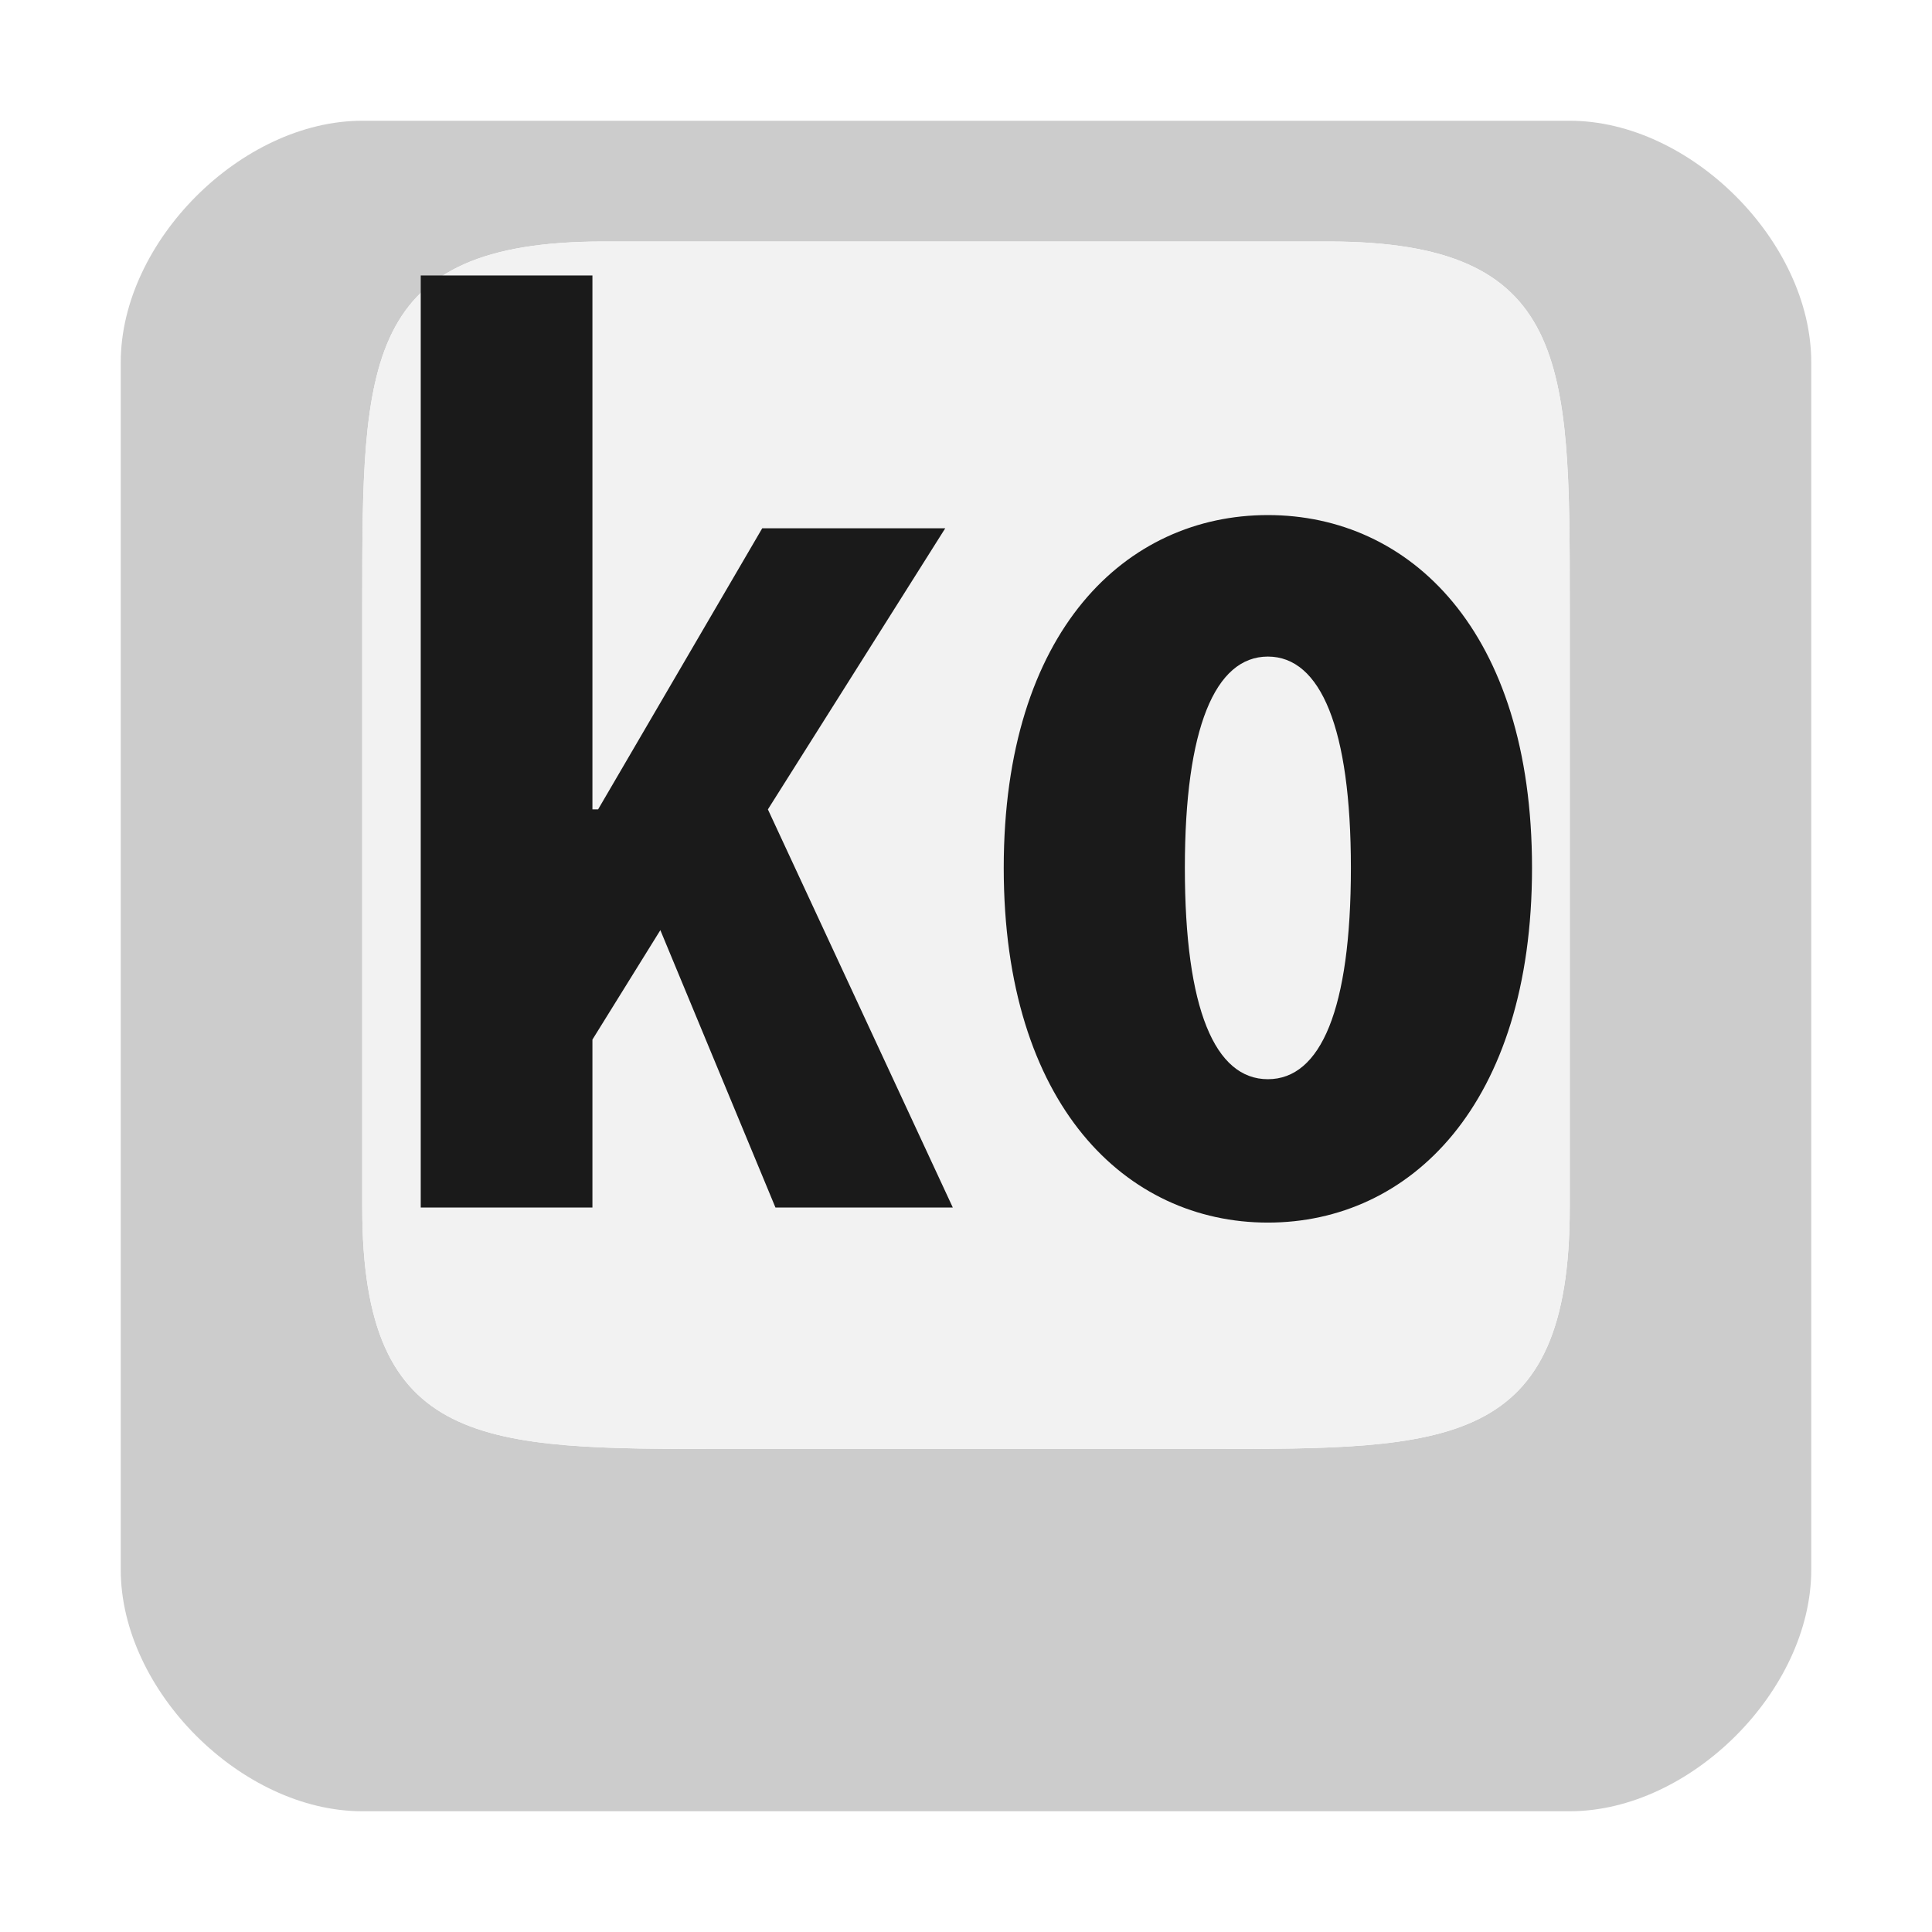
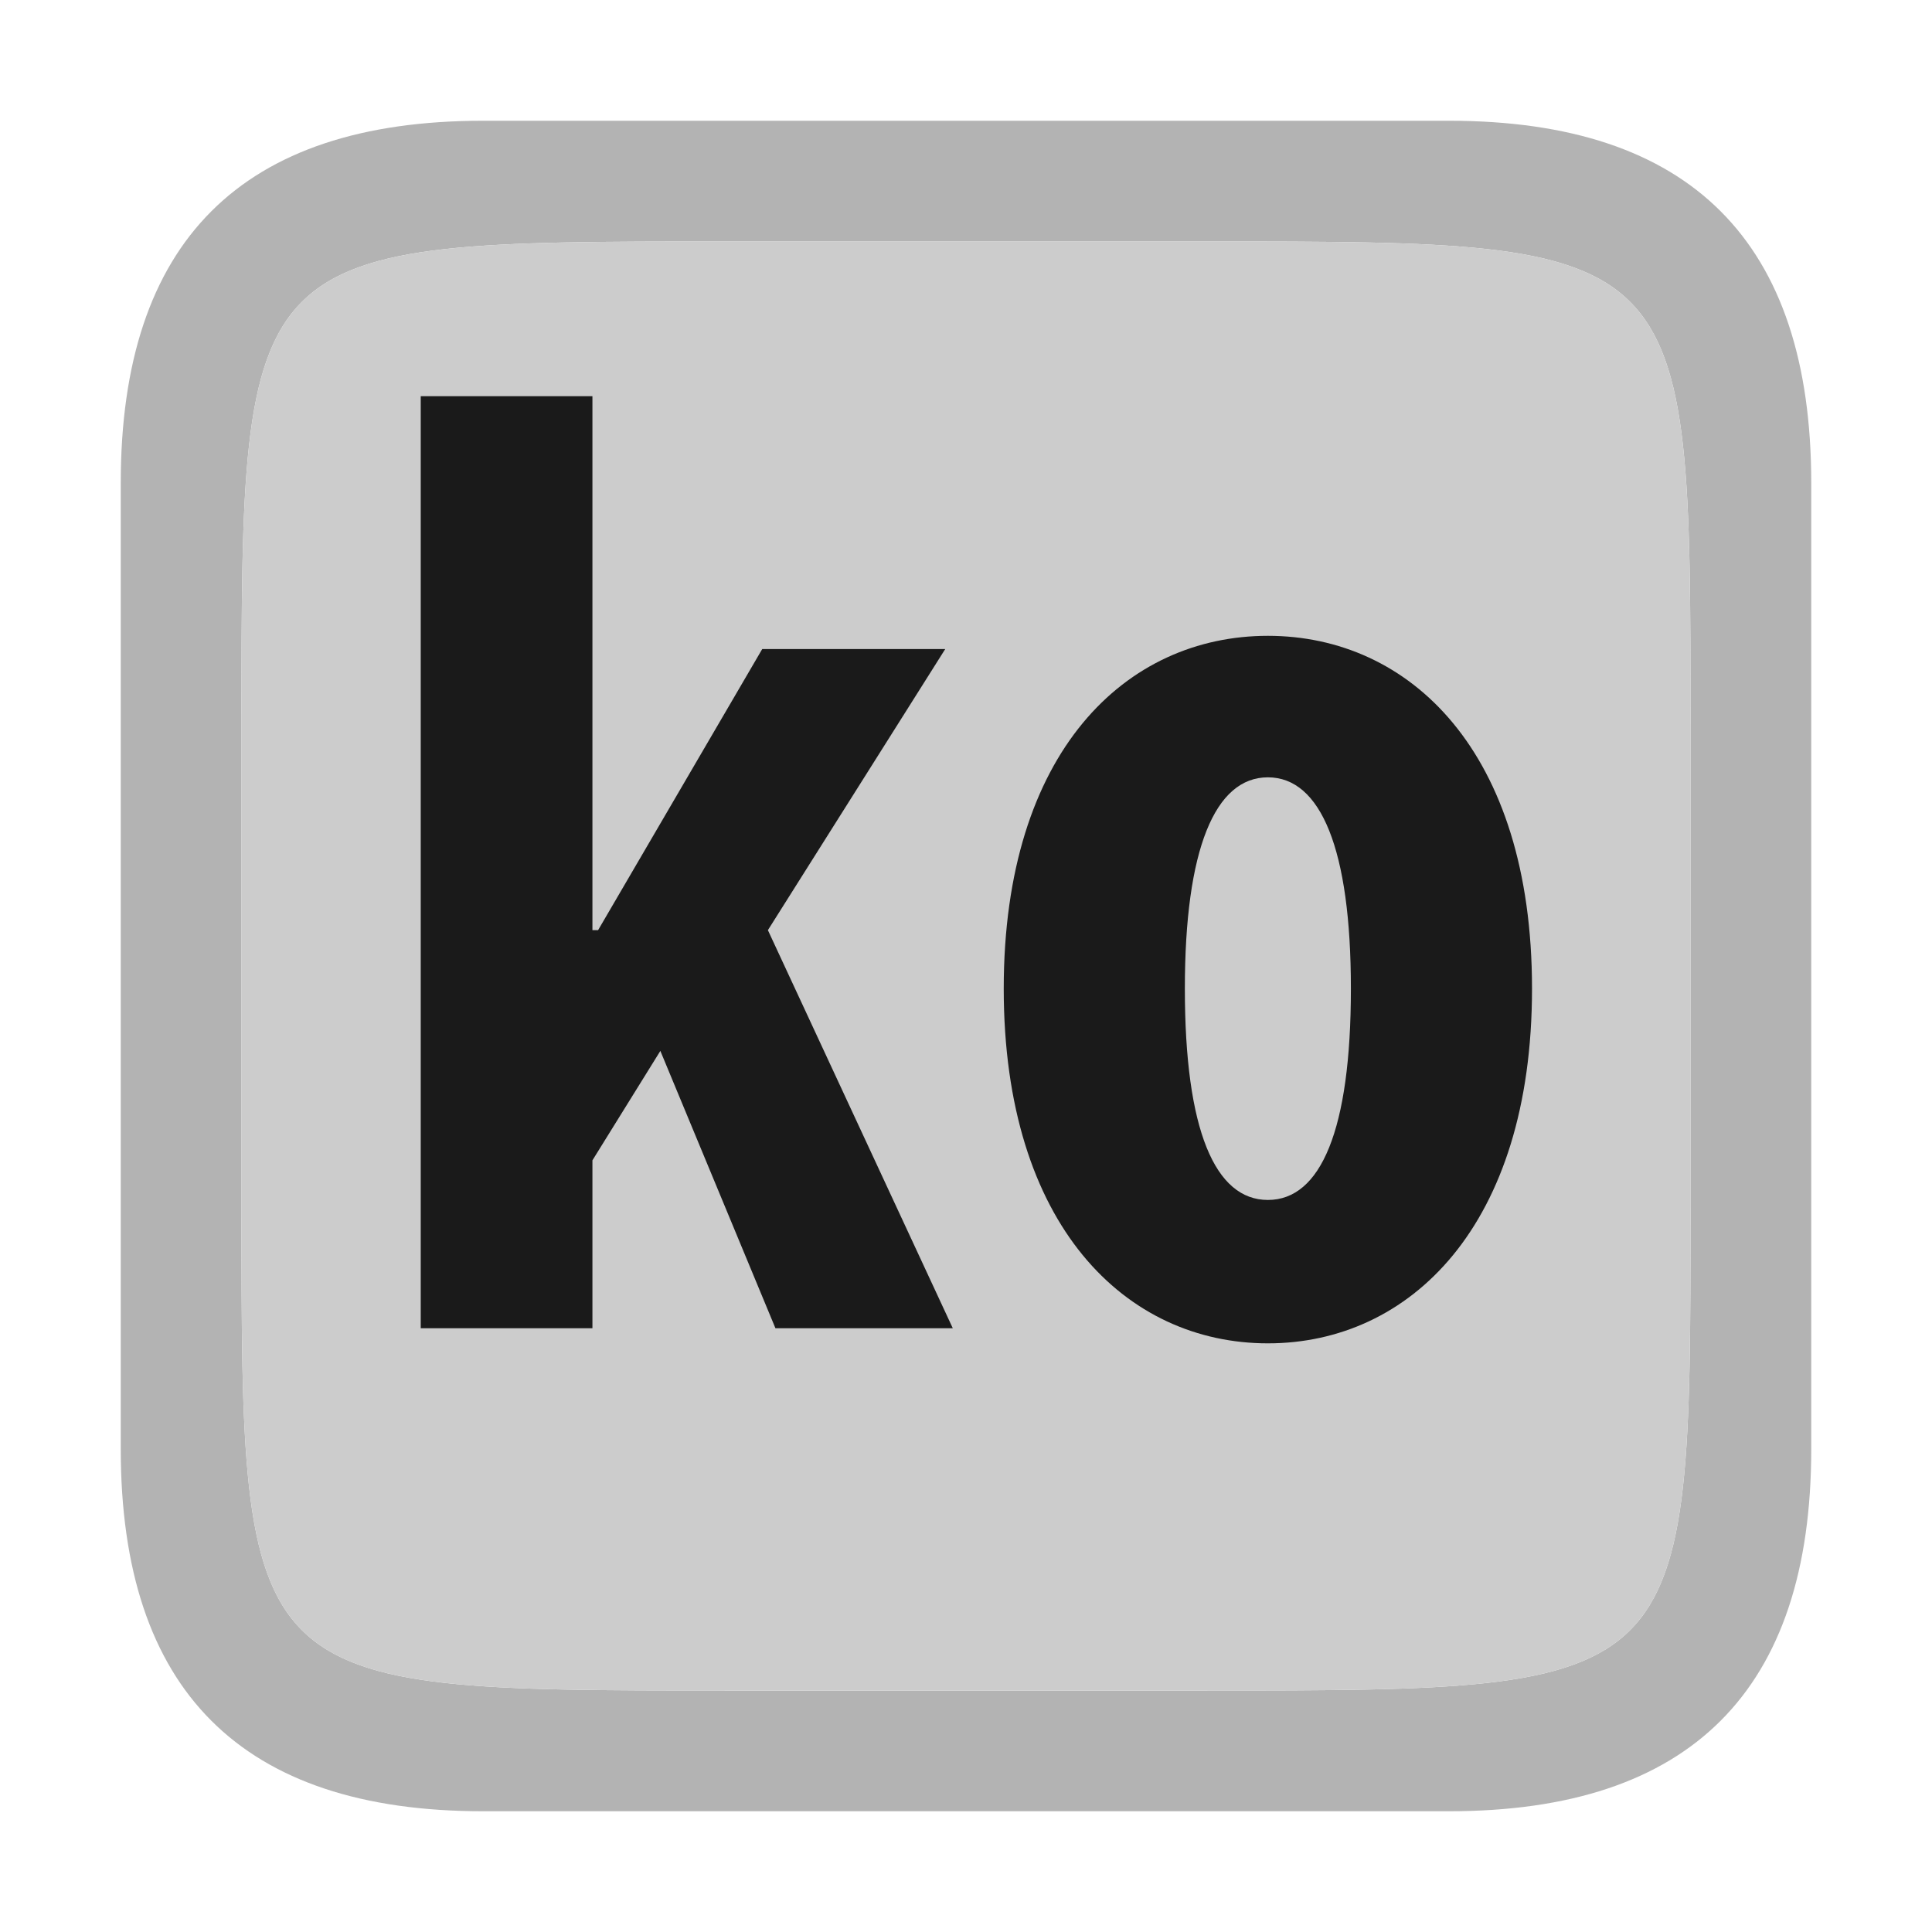
<svg xmlns="http://www.w3.org/2000/svg" width="16px" height="16px" id="svg2985" version="1.1">
  <defs id="defs2987" />
  <g id="layer1">
-     <path style="font-size:medium;font-style:normal;font-variant:normal;font-weight:normal;font-stretch:normal;text-indent:0;text-align:start;text-decoration:none;line-height:normal;letter-spacing:normal;word-spacing:normal;text-transform:none;direction:ltr;block-progression:tb;writing-mode:lr-tb;text-anchor:start;baseline-shift:baseline;color:#1a1a1a;fill:#cccccc;fill-opacity:1;stroke:none;stroke-width:1px;marker:none;visibility:visible;display:inline;overflow:visible;enable-background:accumulate;font-family:Sans;-inkscape-font-specification:Sans" d="m 1,3 0,10 c 0,1 1,2 2,2 l 10,0 c 1,0 2,-1 2,-2 L 15,3 C 15,2 14,1 13,1 L 3,1 C 2,1 1,2 1,3 z M 3,5 C 3,3 3,2 5,2 l 6,0 c 2,0 2,1 2,3 l 0,5 c 0,2 -1,2 -3,2 L 6,12 C 4,12 3,12 3,10 z" id="path3795" />
-     <path style="font-size:medium;font-style:normal;font-variant:normal;font-weight:normal;font-stretch:normal;text-indent:0;text-align:start;text-decoration:none;line-height:normal;letter-spacing:normal;word-spacing:normal;text-transform:none;direction:ltr;block-progression:tb;writing-mode:lr-tb;text-anchor:start;baseline-shift:baseline;color:#1a1a1a;fill:#f2f2f2;fill-opacity:1;stroke:none;stroke-width:1px;marker:none;visibility:visible;display:inline;overflow:visible;enable-background:accumulate;font-family:Sans;-inkscape-font-specification:Sans" d="M 3,5 C 3,3 3,2 5,2 l 6,0 c 2,0 2,1 2,3 l 0,5 c 0,2 -1,2 -3,2 L 6,12 C 4,12 3,12 3,10 z" id="path3795-2" />
-     <text xml:space="preserve" style="font-size:10px;font-style:normal;font-variant:normal;font-weight:bold;font-stretch:normal;line-height:125%;letter-spacing:0px;word-spacing:0px;fill:#1a1a1a;fill-opacity:1;stroke:none;font-family:Noto Sans Mono CJK KR;-inkscape-font-specification:Sans Bold" x="3" y="10" id="text2987">
-       <tspan id="tspan2989" x="3" y="10">ko</tspan>
+     <path style="font-size:medium;font-style:normal;font-variant:normal;font-weight:normal;font-stretch:normal;text-indent:0;text-align:start;text-decoration:none;line-height:normal;letter-spacing:normal;word-spacing:normal;text-transform:none;direction:ltr;block-progression:tb;writing-mode:lr-tb;text-anchor:start;baseline-shift:baseline;color:#1a1a1a;fill:#b3b3b3;fill-opacity:1;stroke:none;stroke-width:1px;marker:none;visibility:visible;display:inline;overflow:visible;enable-background:accumulate;font-family:Sans;-inkscape-font-specification:Sans" d="m 1,4 0,8 c 0,2 1,3 3,3 l 8,0 c 2,0 3,-1 3,-3 L 15,4 C 15,2 14,1 12,1 L 4,1 C 2,1 1,2 1,4 z M 2,6 C 2,2 2,2 6,2 l 4,0 c 4,0 4,0 4,4 l 0,4 c 0,4 0,4 -4,4 L 6,14 C 2,14 2,14 2,10 z" id="path3795" />
+     <path style="font-size:medium;font-style:normal;font-variant:normal;font-weight:normal;font-stretch:normal;text-indent:0;text-align:start;text-decoration:none;line-height:normal;letter-spacing:normal;word-spacing:normal;text-transform:none;direction:ltr;block-progression:tb;writing-mode:lr-tb;text-anchor:start;baseline-shift:baseline;color:#1a1a1a;fill:#cccccc;fill-opacity:1;stroke:none;stroke-width:1px;marker:none;visibility:visible;display:inline;overflow:visible;enable-background:accumulate;font-family:Sans;-inkscape-font-specification:Sans" d="M 2,6 C 2,2 2,2 6,2 l 4,0 c 4,0 4,0 4,4 l 0,4 c 0,4 0,4 -4,4 L 6,14 C 2,14 2,14 2,10 z" id="path3795-8" />
+     <text xml:space="preserve" style="font-size:10px;font-style:normal;font-variant:normal;font-weight:bold;font-stretch:normal;line-height:125%;letter-spacing:0px;word-spacing:0px;fill:#1a1a1a;fill-opacity:1;stroke:none;font-family:Noto Sans Mono CJK KR;-inkscape-font-specification:Sans Bold" x="3" y="11" id="text2987">
+       <tspan id="tspan2989" x="3" y="11">ko</tspan>
    </text>
  </g>
</svg>
